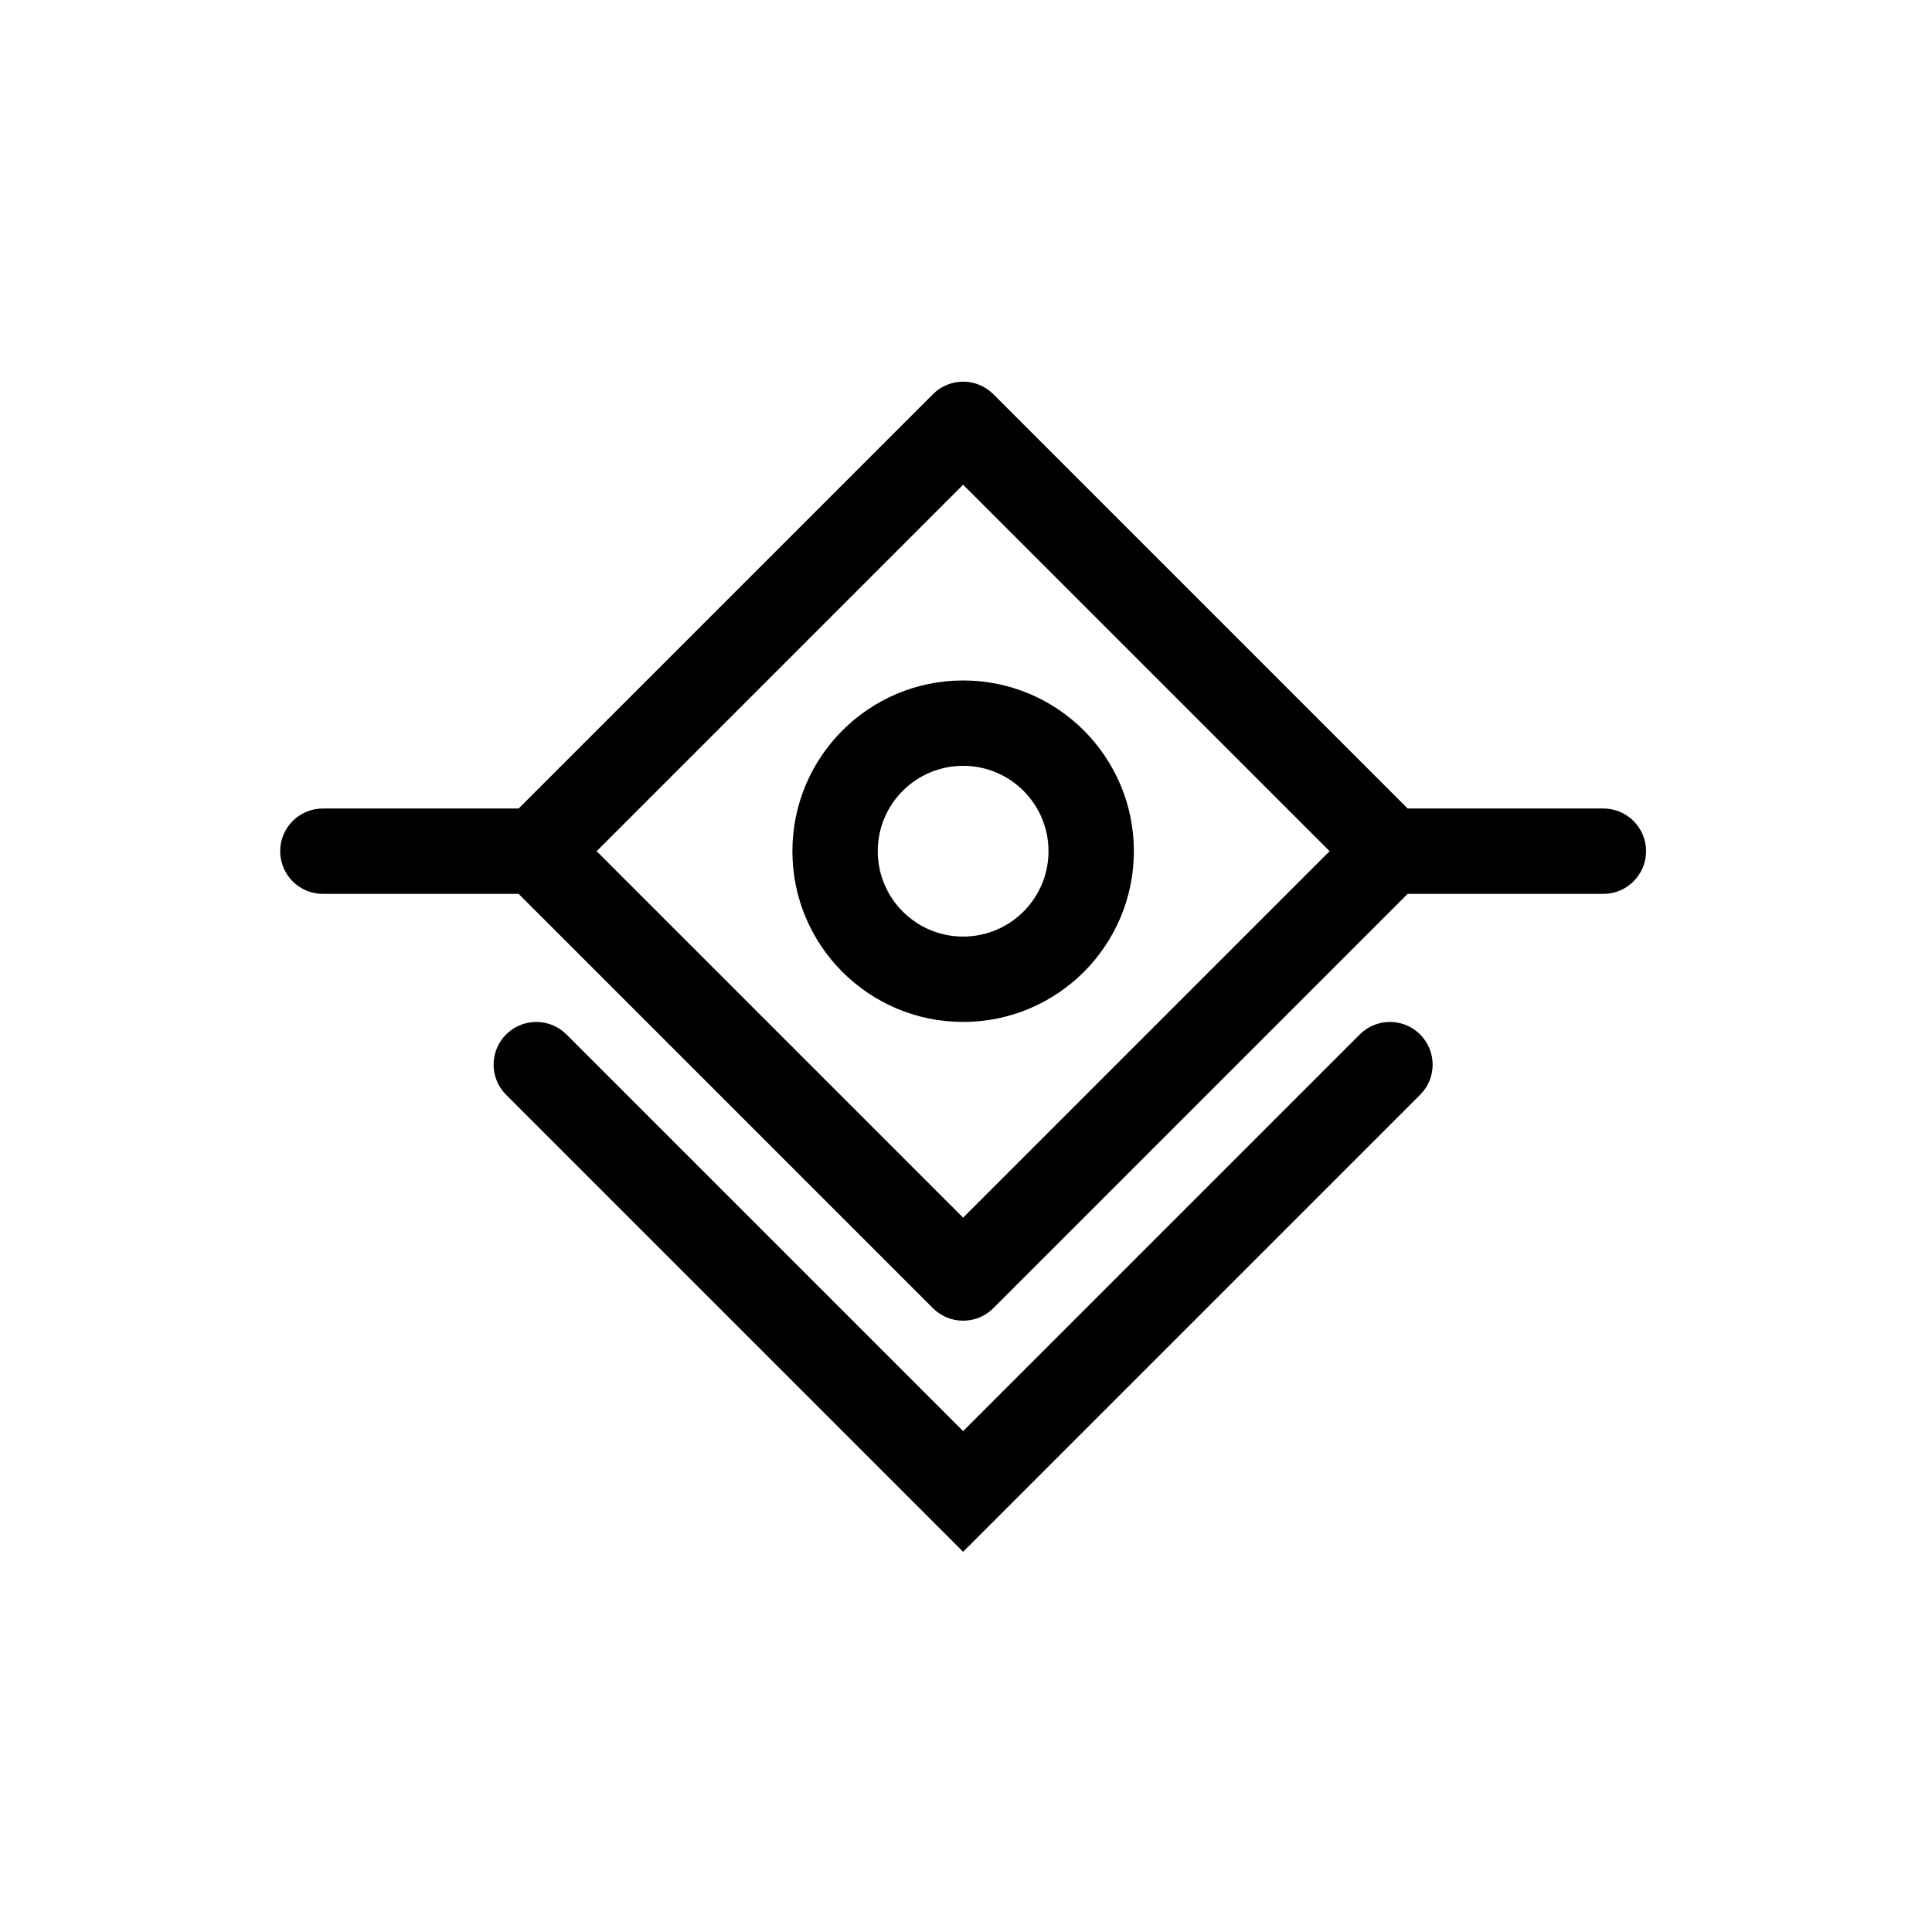
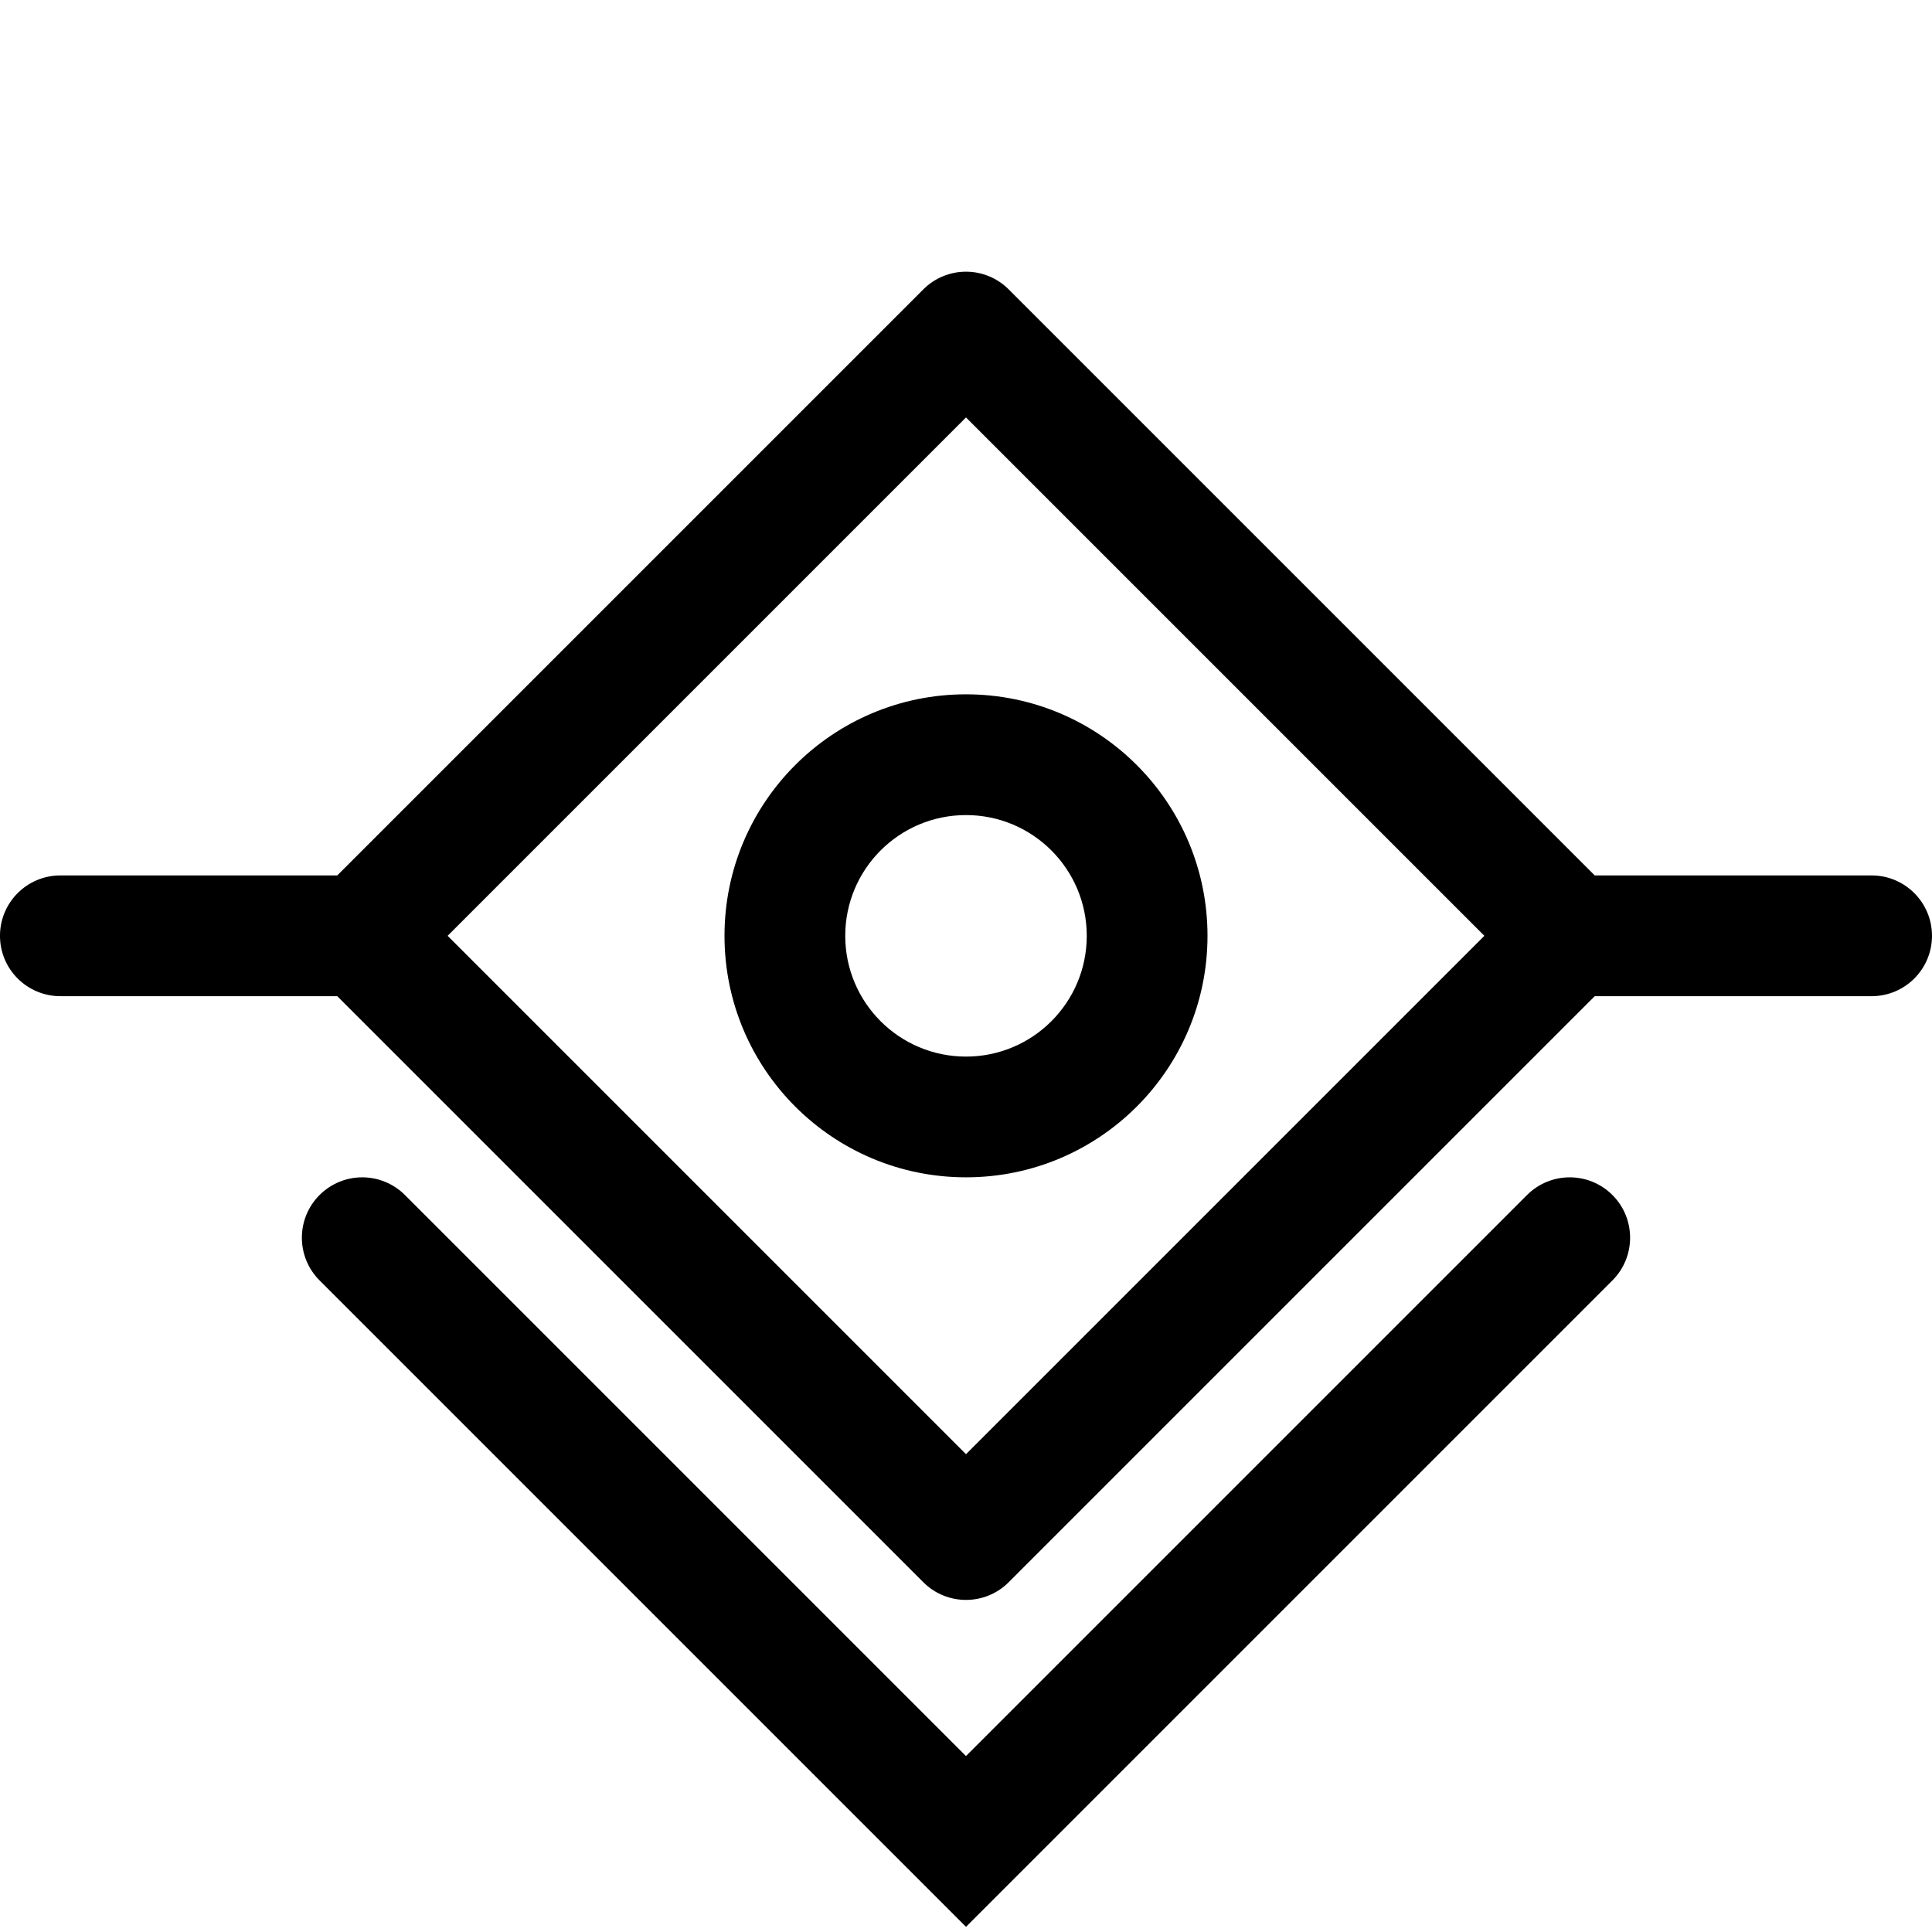
<svg xmlns="http://www.w3.org/2000/svg" fill="currentColor" version="1.1" viewBox="0 0 256 256">
-   <path d="m127.62 50.574a5.656 5.656 0 0 0-3.999 1.657l-54.901 54.9h-25.938a5.656 5.656 0 0 0-5.656 5.656 5.656 5.656 0 0 0 5.656 5.656h25.938l54.901 54.9a5.656 5.656 0 0 0 7.998 0l54.9-54.9h25.937a5.656 5.656 0 0 0 5.656-5.656 5.656 5.656 0 0 0-5.656-5.656h-25.937l-54.9-54.9a5.656 5.656 0 0 0-3.999-1.657zm0 13.653 48.561 48.561-48.561 48.561-48.561-48.561zm0 25.938a22.623 22.623 0 0 0-22.623 22.623 22.623 22.623 0 0 0 22.623 22.623 22.623 22.623 0 0 0 22.623-22.623 22.623 22.623 0 0 0-22.623-22.623zm0 11.312a11.312 11.312 0 0 1 11.312 11.312 11.312 11.312 0 0 1-11.312 11.312 11.312 11.312 0 0 1-11.312-11.312 11.312 11.312 0 0 1 11.312-11.312zm-56.559 33.935a5.656 5.656 0 0 0-3.999 1.657 5.656 5.656 0 0 0 0 7.998l60.557 60.556 60.556-60.556a5.656 5.656 0 0 0 0-7.998 5.656 5.656 0 0 0-7.998 0l-52.559 52.559-52.559-52.559a5.656 5.656 0 0 0-3.999-1.657z" stroke-width="1.616" />
+   <path d="m128 36a8.001 8.001 0 0 0-5.657 2.344l-77.656 77.655h-36.689a8 8 0 0 0-8 8 8 8 0 0 0 8 8h36.689l77.656 77.655a8.001 8.001 0 0 0 11.313 0l77.655-77.655h36.687a8 8 0 0 0 8.001-8 8 8 0 0 0-8.001-8h-36.687l-77.655-77.655a8.001 8.001 0 0 0-5.656-2.344zm0 19.312 68.688 68.688-68.688 68.688-68.688-68.688zm0 36.689a32 32 0 0 0-32 32 32 32 0 0 0 32 32 32 32 0 0 0 32-32 32 32 0 0 0-32-32zm0 16.001a16.001 16.001 0 0 1 16.001 16.001 16.001 16.001 0 0 1-16.001 16.001 16.001 16.001 0 0 1-16.001-16.001 16.001 16.001 0 0 1 16.001-16.001zm-80.001 48a8 8 0 0 0-5.656 2.344 8 8 0 0 0 0 11.313l85.656 85.655 85.655-85.655a8 8 0 0 0 0-11.313 8 8 0 0 0-11.313 0l-74.343 74.343-74.343-74.343a8 8 0 0 0-5.657-2.344z" stroke-width="2.286" />
</svg>
